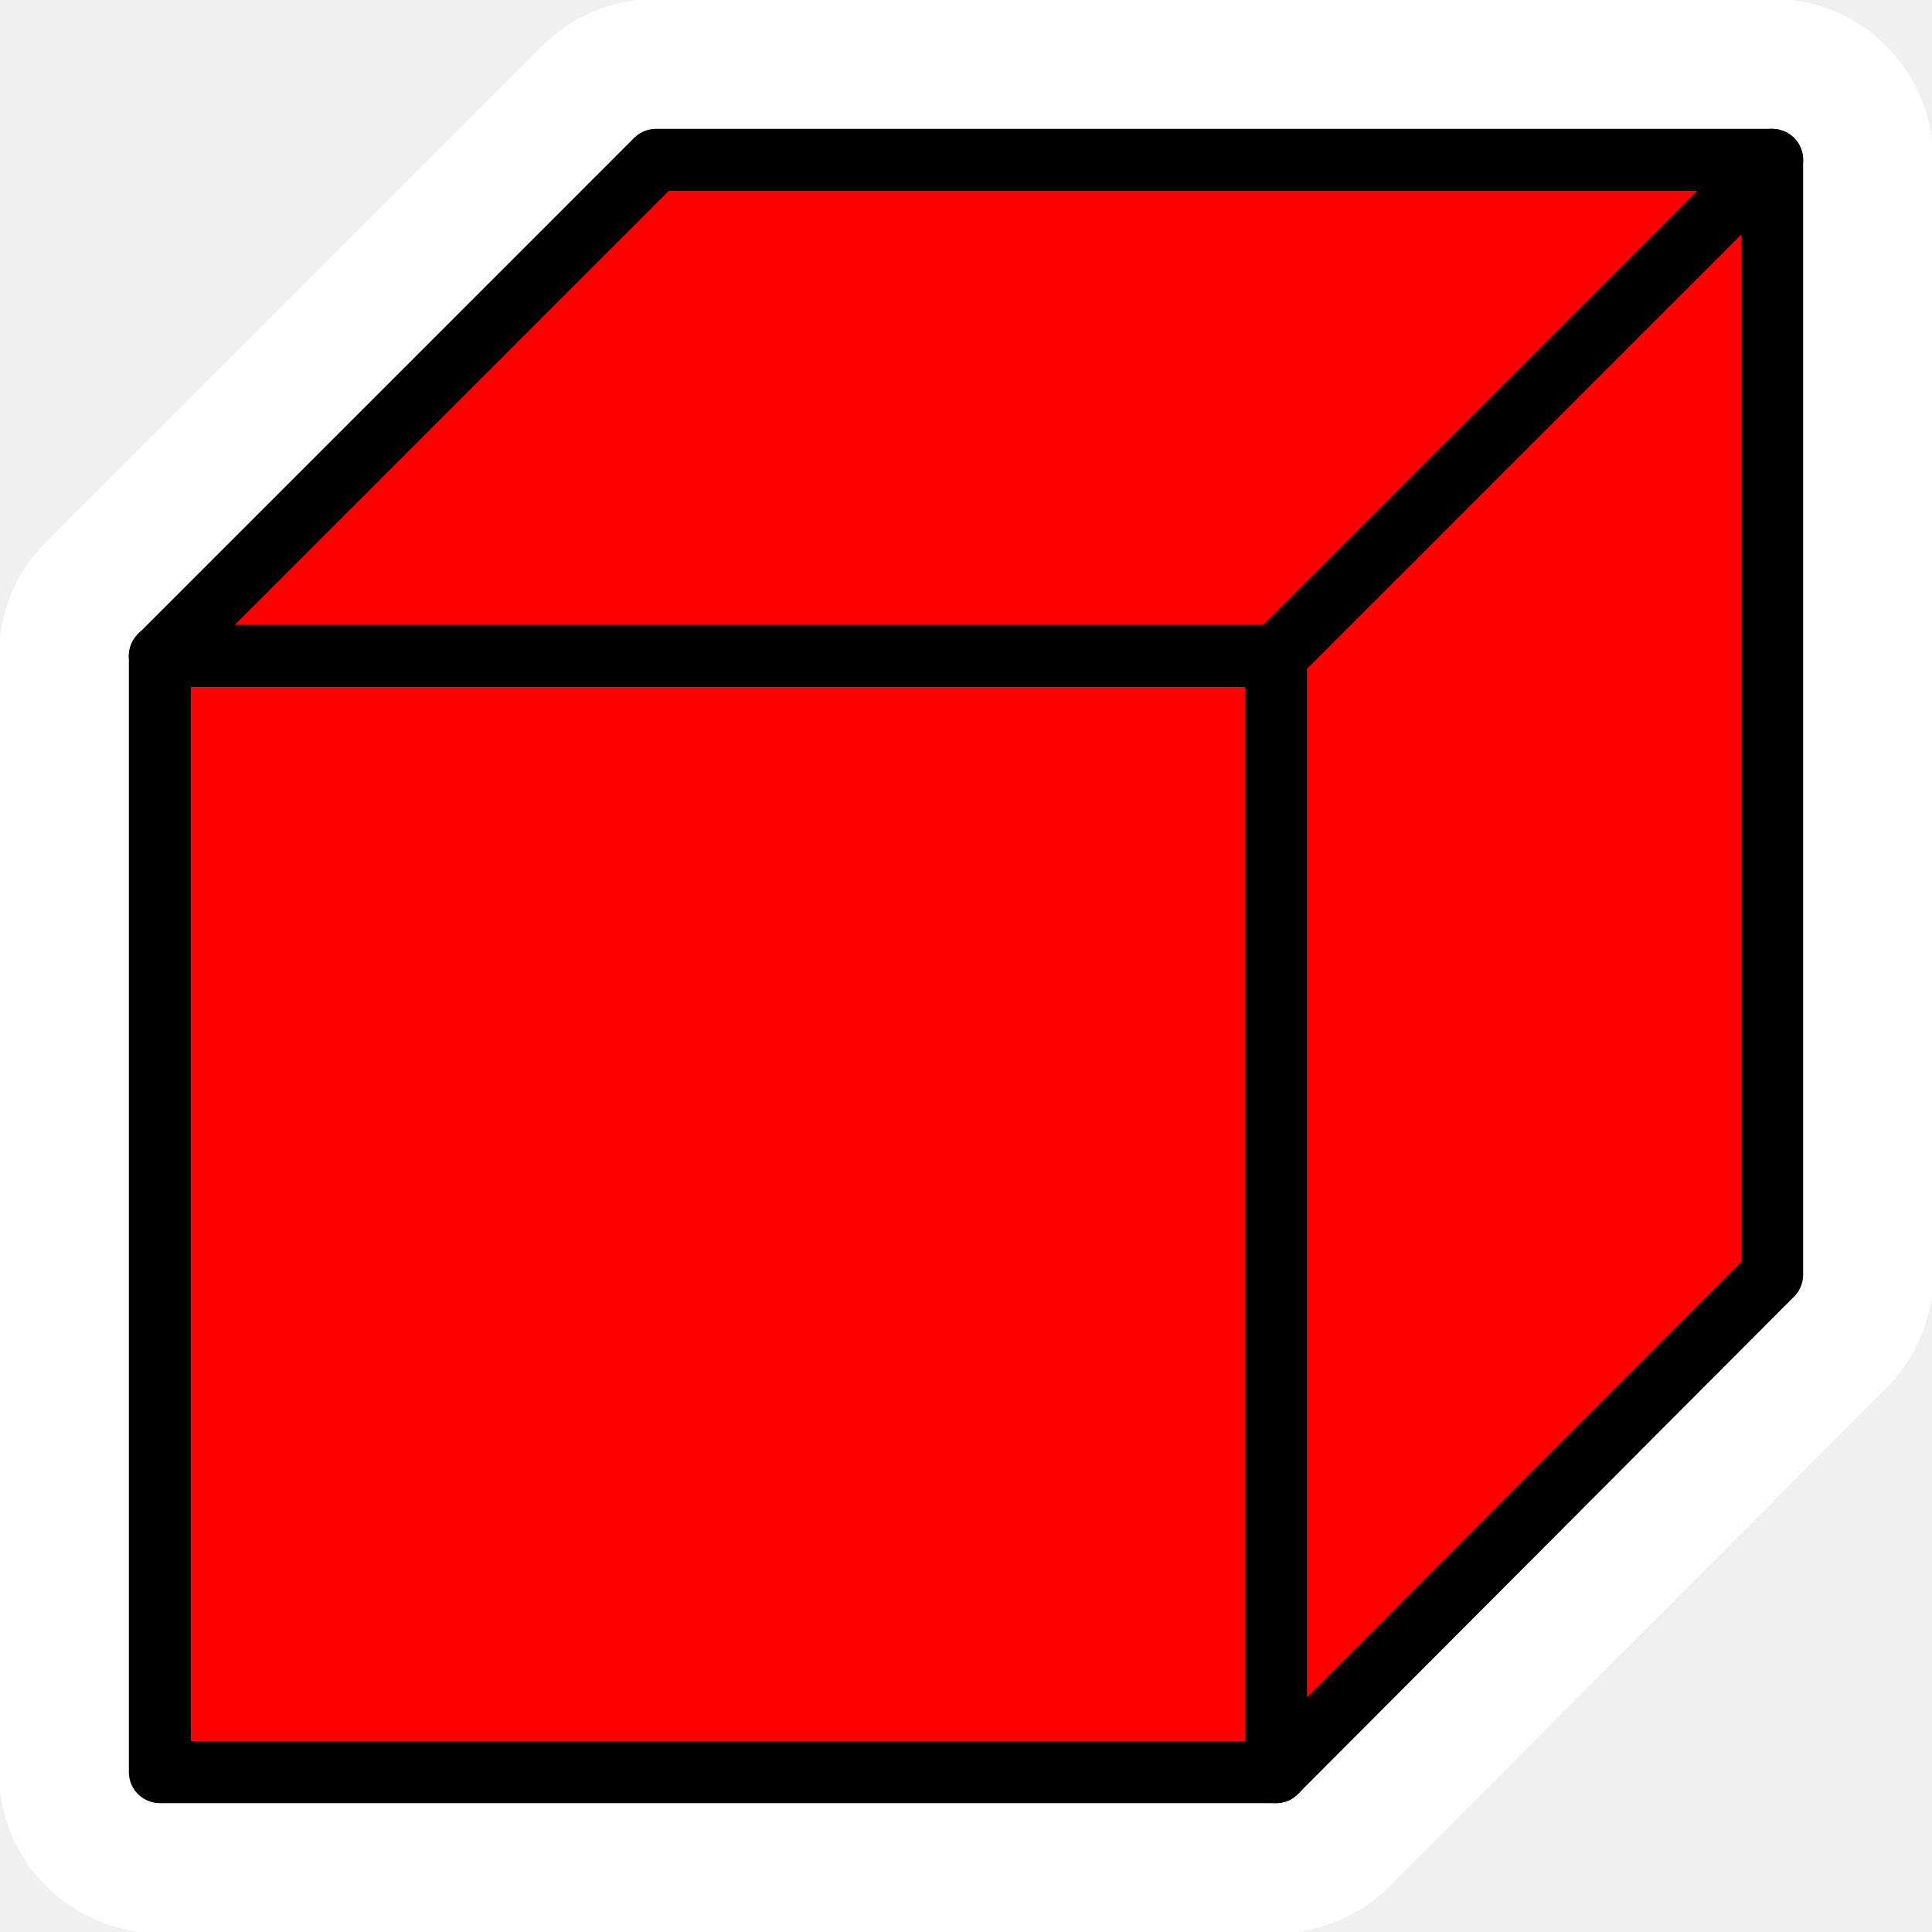
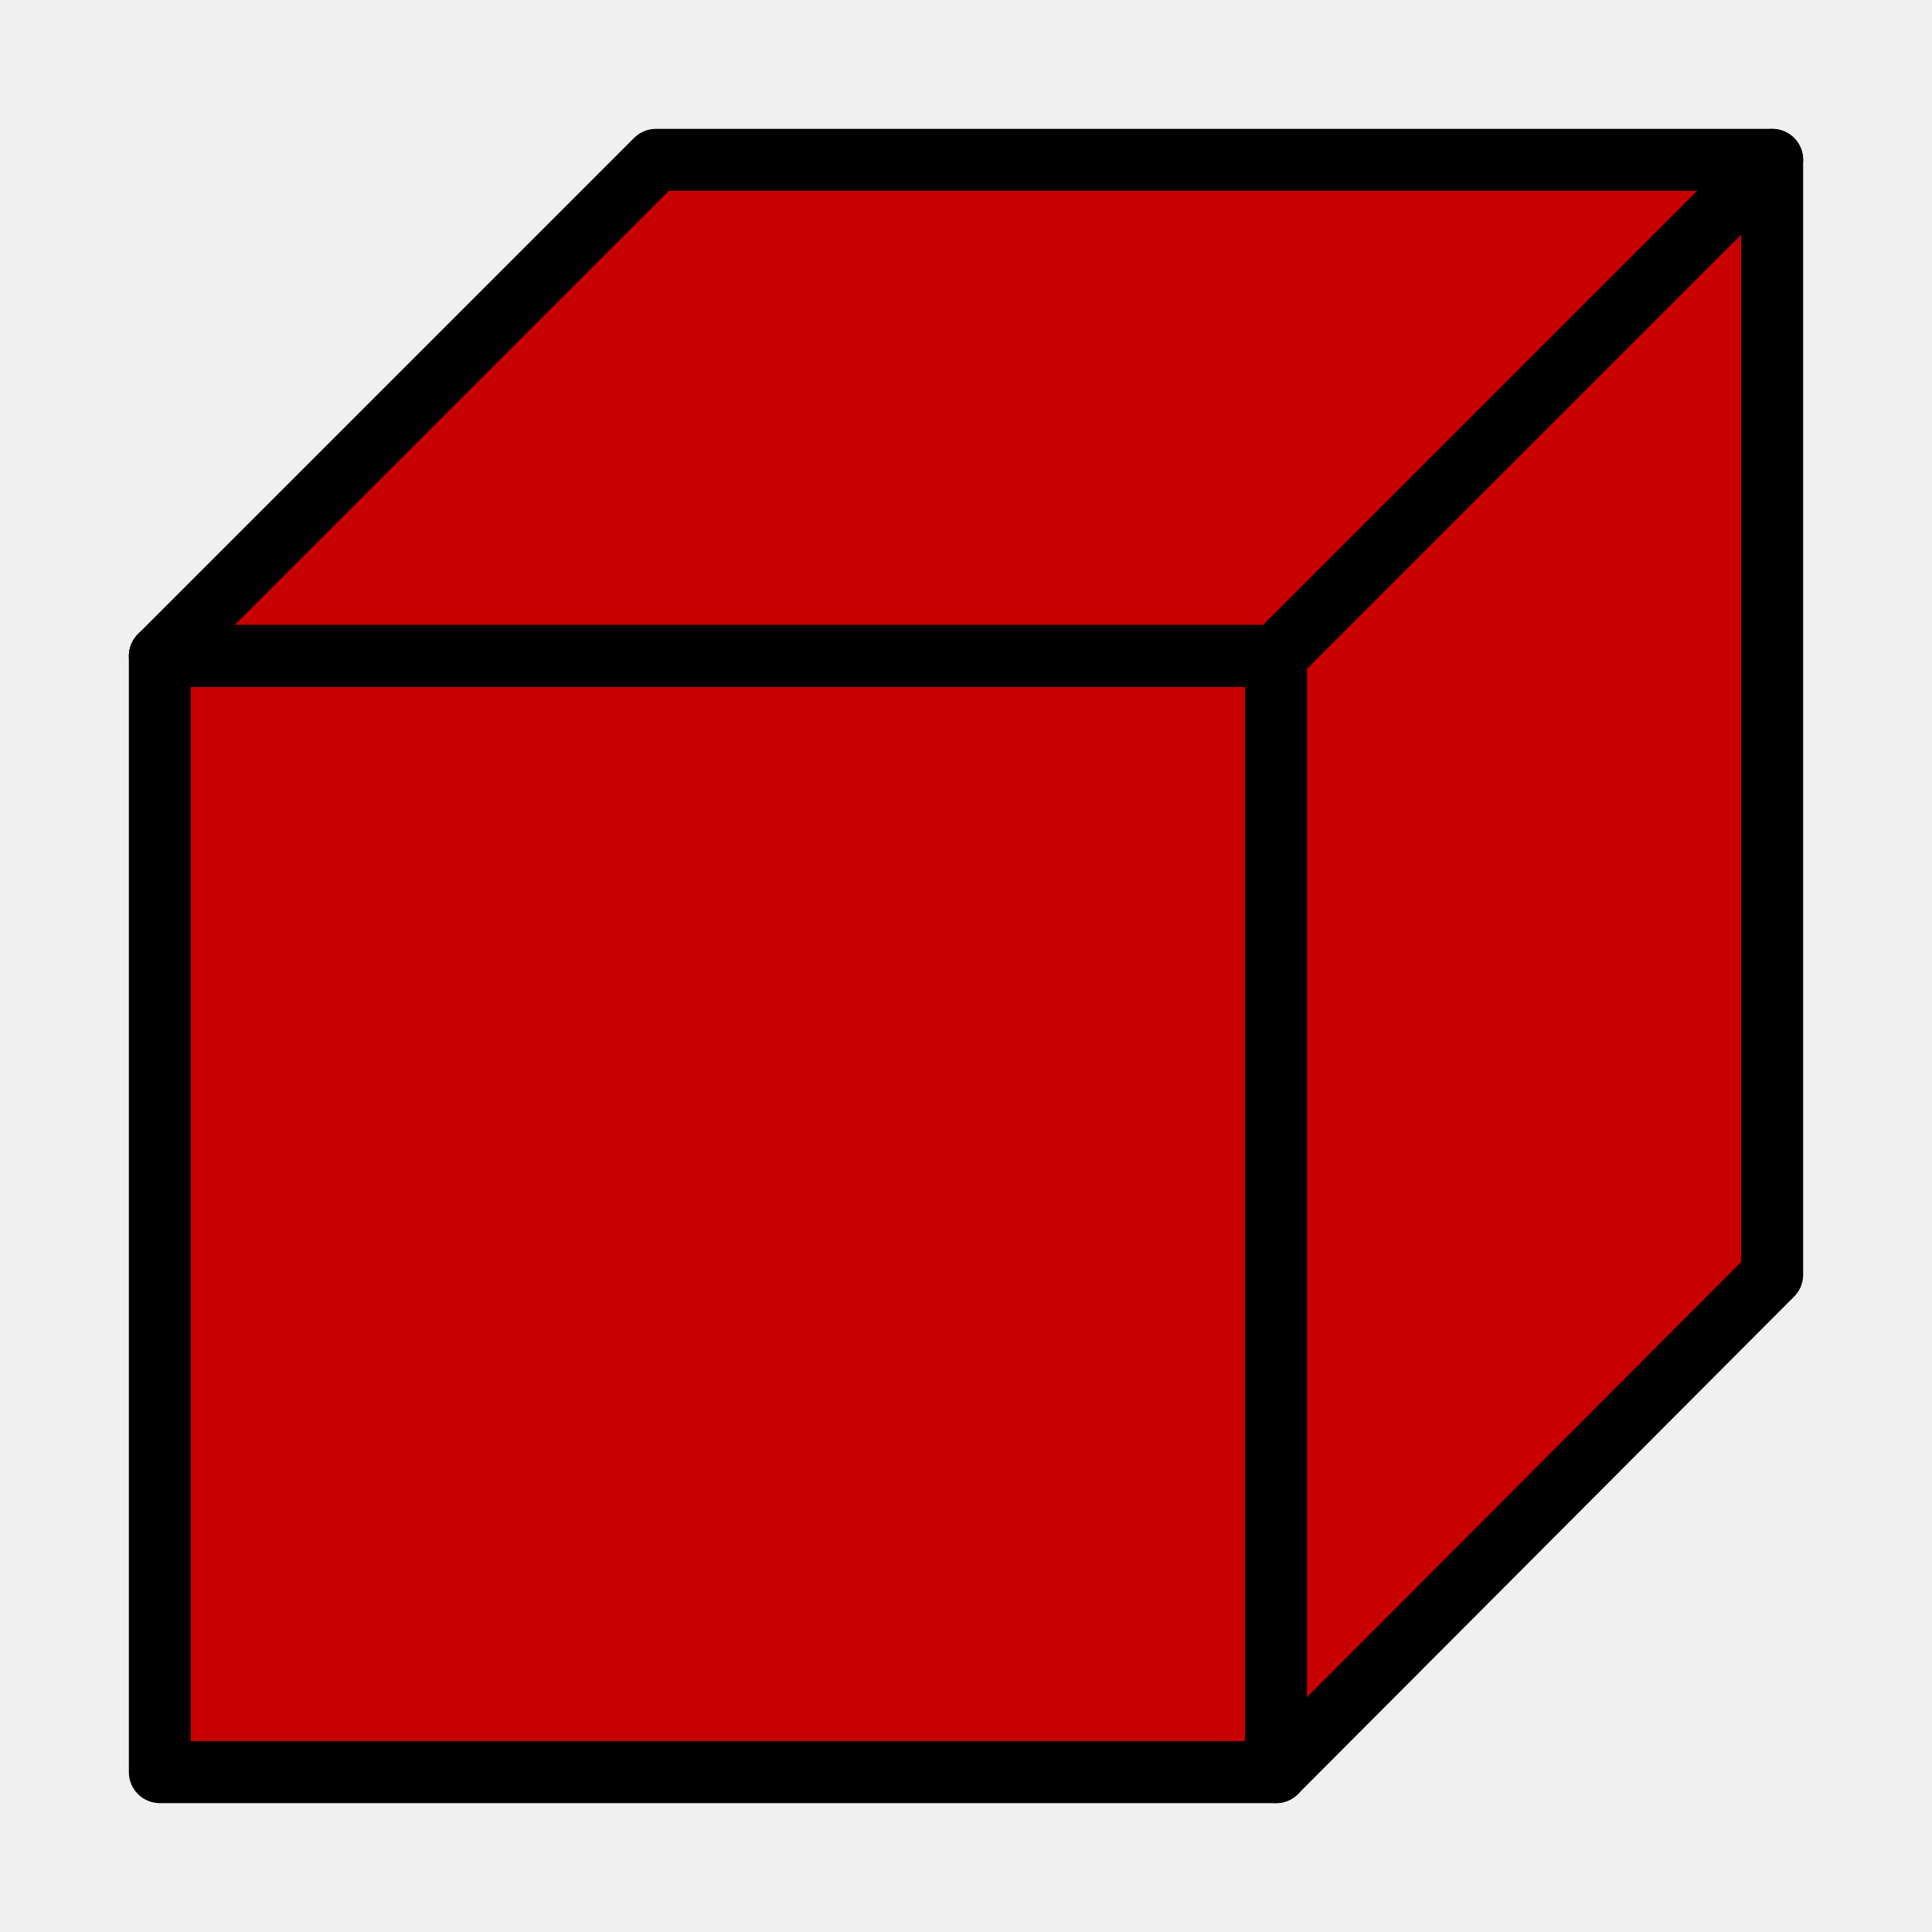
<svg xmlns="http://www.w3.org/2000/svg" width="15" height="15" id="svg2" version="1.0">
  <defs id="defs4">
    <linearGradient id="linearGradient4128">
      <stop style="stop-color:#0000ff;stop-opacity:1;" offset="0" id="stop4130" />
      <stop id="stop4136" offset="0.5" style="stop-color:#0000ff;stop-opacity:0.498;" />
      <stop style="stop-color:#0000ff;stop-opacity:0;" offset="1" id="stop4132" />
    </linearGradient>
    <linearGradient id="linearGradient4112">
      <stop style="stop-color:#0000ff;stop-opacity:1;" offset="0" id="stop4114" />
      <stop style="stop-color:#0000ff;stop-opacity:0;" offset="1" id="stop4116" />
    </linearGradient>
  </defs>
  <g id="layer1">
-     <path style="fill:#0000ff;fill-opacity:1;fill-rule:evenodd;stroke:#ffffff;stroke-width:2.5;stroke-linecap:butt;stroke-linejoin:round;stroke-miterlimit:4;stroke-dasharray:none;stroke-opacity:1" d="M 1.241,5.093 L 5.093,1.241 L 13.759,1.241 L 9.907,5.093 L 1.241,5.093 L 1.241,5.093 z " id="path4140" />
-     <path style="fill:#0000ff;fill-opacity:1;fill-rule:evenodd;stroke:#ffffff;stroke-width:2.5;stroke-linecap:butt;stroke-linejoin:round;stroke-miterlimit:4;stroke-dasharray:none;stroke-opacity:1" d="M 1.241,5.093 L 1.241,13.759 L 9.907,13.759 L 9.907,5.093 L 1.241,5.093 L 1.241,5.093 z " id="path4142" />
-     <path style="fill:#0000ff;fill-opacity:1;fill-rule:evenodd;stroke:#ffffff;stroke-width:2.5;stroke-linecap:butt;stroke-linejoin:round;stroke-miterlimit:4;stroke-dasharray:none;stroke-opacity:1" d="M 9.907,13.759 L 13.759,9.897 L 13.759,1.241 L 9.907,5.093 L 9.907,13.759 z " id="path4144" />
-     <path style="fill:#ff0000;fill-opacity:1;fill-rule:evenodd;stroke:#000000;stroke-width:0.481;stroke-linecap:butt;stroke-linejoin:round;stroke-miterlimit:4;stroke-dasharray:none;stroke-opacity:1" d="M 1.241,5.093 L 5.093,1.241 L 13.759,1.241 L 9.907,5.093 L 1.241,5.093 L 1.241,5.093 z " id="path2165" />
-     <path style="fill:#ff0000;fill-opacity:1;fill-rule:evenodd;stroke:#000000;stroke-width:0.481;stroke-linecap:butt;stroke-linejoin:round;stroke-miterlimit:4;stroke-dasharray:none;stroke-opacity:1" d="M 1.241,5.093 L 1.241,13.759 L 9.907,13.759 L 9.907,5.093 L 1.241,5.093 L 1.241,5.093 z " id="path2167" />
-     <path style="fill:#ff0000;fill-opacity:1;fill-rule:evenodd;stroke:#000000;stroke-width:0.481;stroke-linecap:butt;stroke-linejoin:round;stroke-miterlimit:4;stroke-dasharray:none;stroke-opacity:1" d="M 9.907,13.759 L 13.759,9.897 L 13.759,1.241 L 9.907,5.093 L 9.907,13.759 z " id="path2169" />
+     <path style="fill:#c80000;fill-opacity:1;fill-rule:evenodd;stroke:#000000;stroke-width:0.481;stroke-linecap:butt;stroke-linejoin:round;stroke-miterlimit:4;stroke-dasharray:none;stroke-opacity:1" d="M 1.241,5.093 L 5.093,1.241 L 13.759,1.241 L 9.907,5.093 L 1.241,5.093 L 1.241,5.093 z " id="path2165" />
+     <path style="fill:#c80000;fill-opacity:1;fill-rule:evenodd;stroke:#000000;stroke-width:0.481;stroke-linecap:butt;stroke-linejoin:round;stroke-miterlimit:4;stroke-dasharray:none;stroke-opacity:1" d="M 1.241,5.093 L 1.241,13.759 L 9.907,13.759 L 9.907,5.093 L 1.241,5.093 L 1.241,5.093 z " id="path2167" />
+     <path style="fill:#c80000;fill-opacity:1;fill-rule:evenodd;stroke:#000000;stroke-width:0.481;stroke-linecap:butt;stroke-linejoin:round;stroke-miterlimit:4;stroke-dasharray:none;stroke-opacity:1" d="M 9.907,13.759 L 13.759,9.897 L 13.759,1.241 L 9.907,5.093 L 9.907,13.759 z " id="path2169" />
  </g>
</svg>
